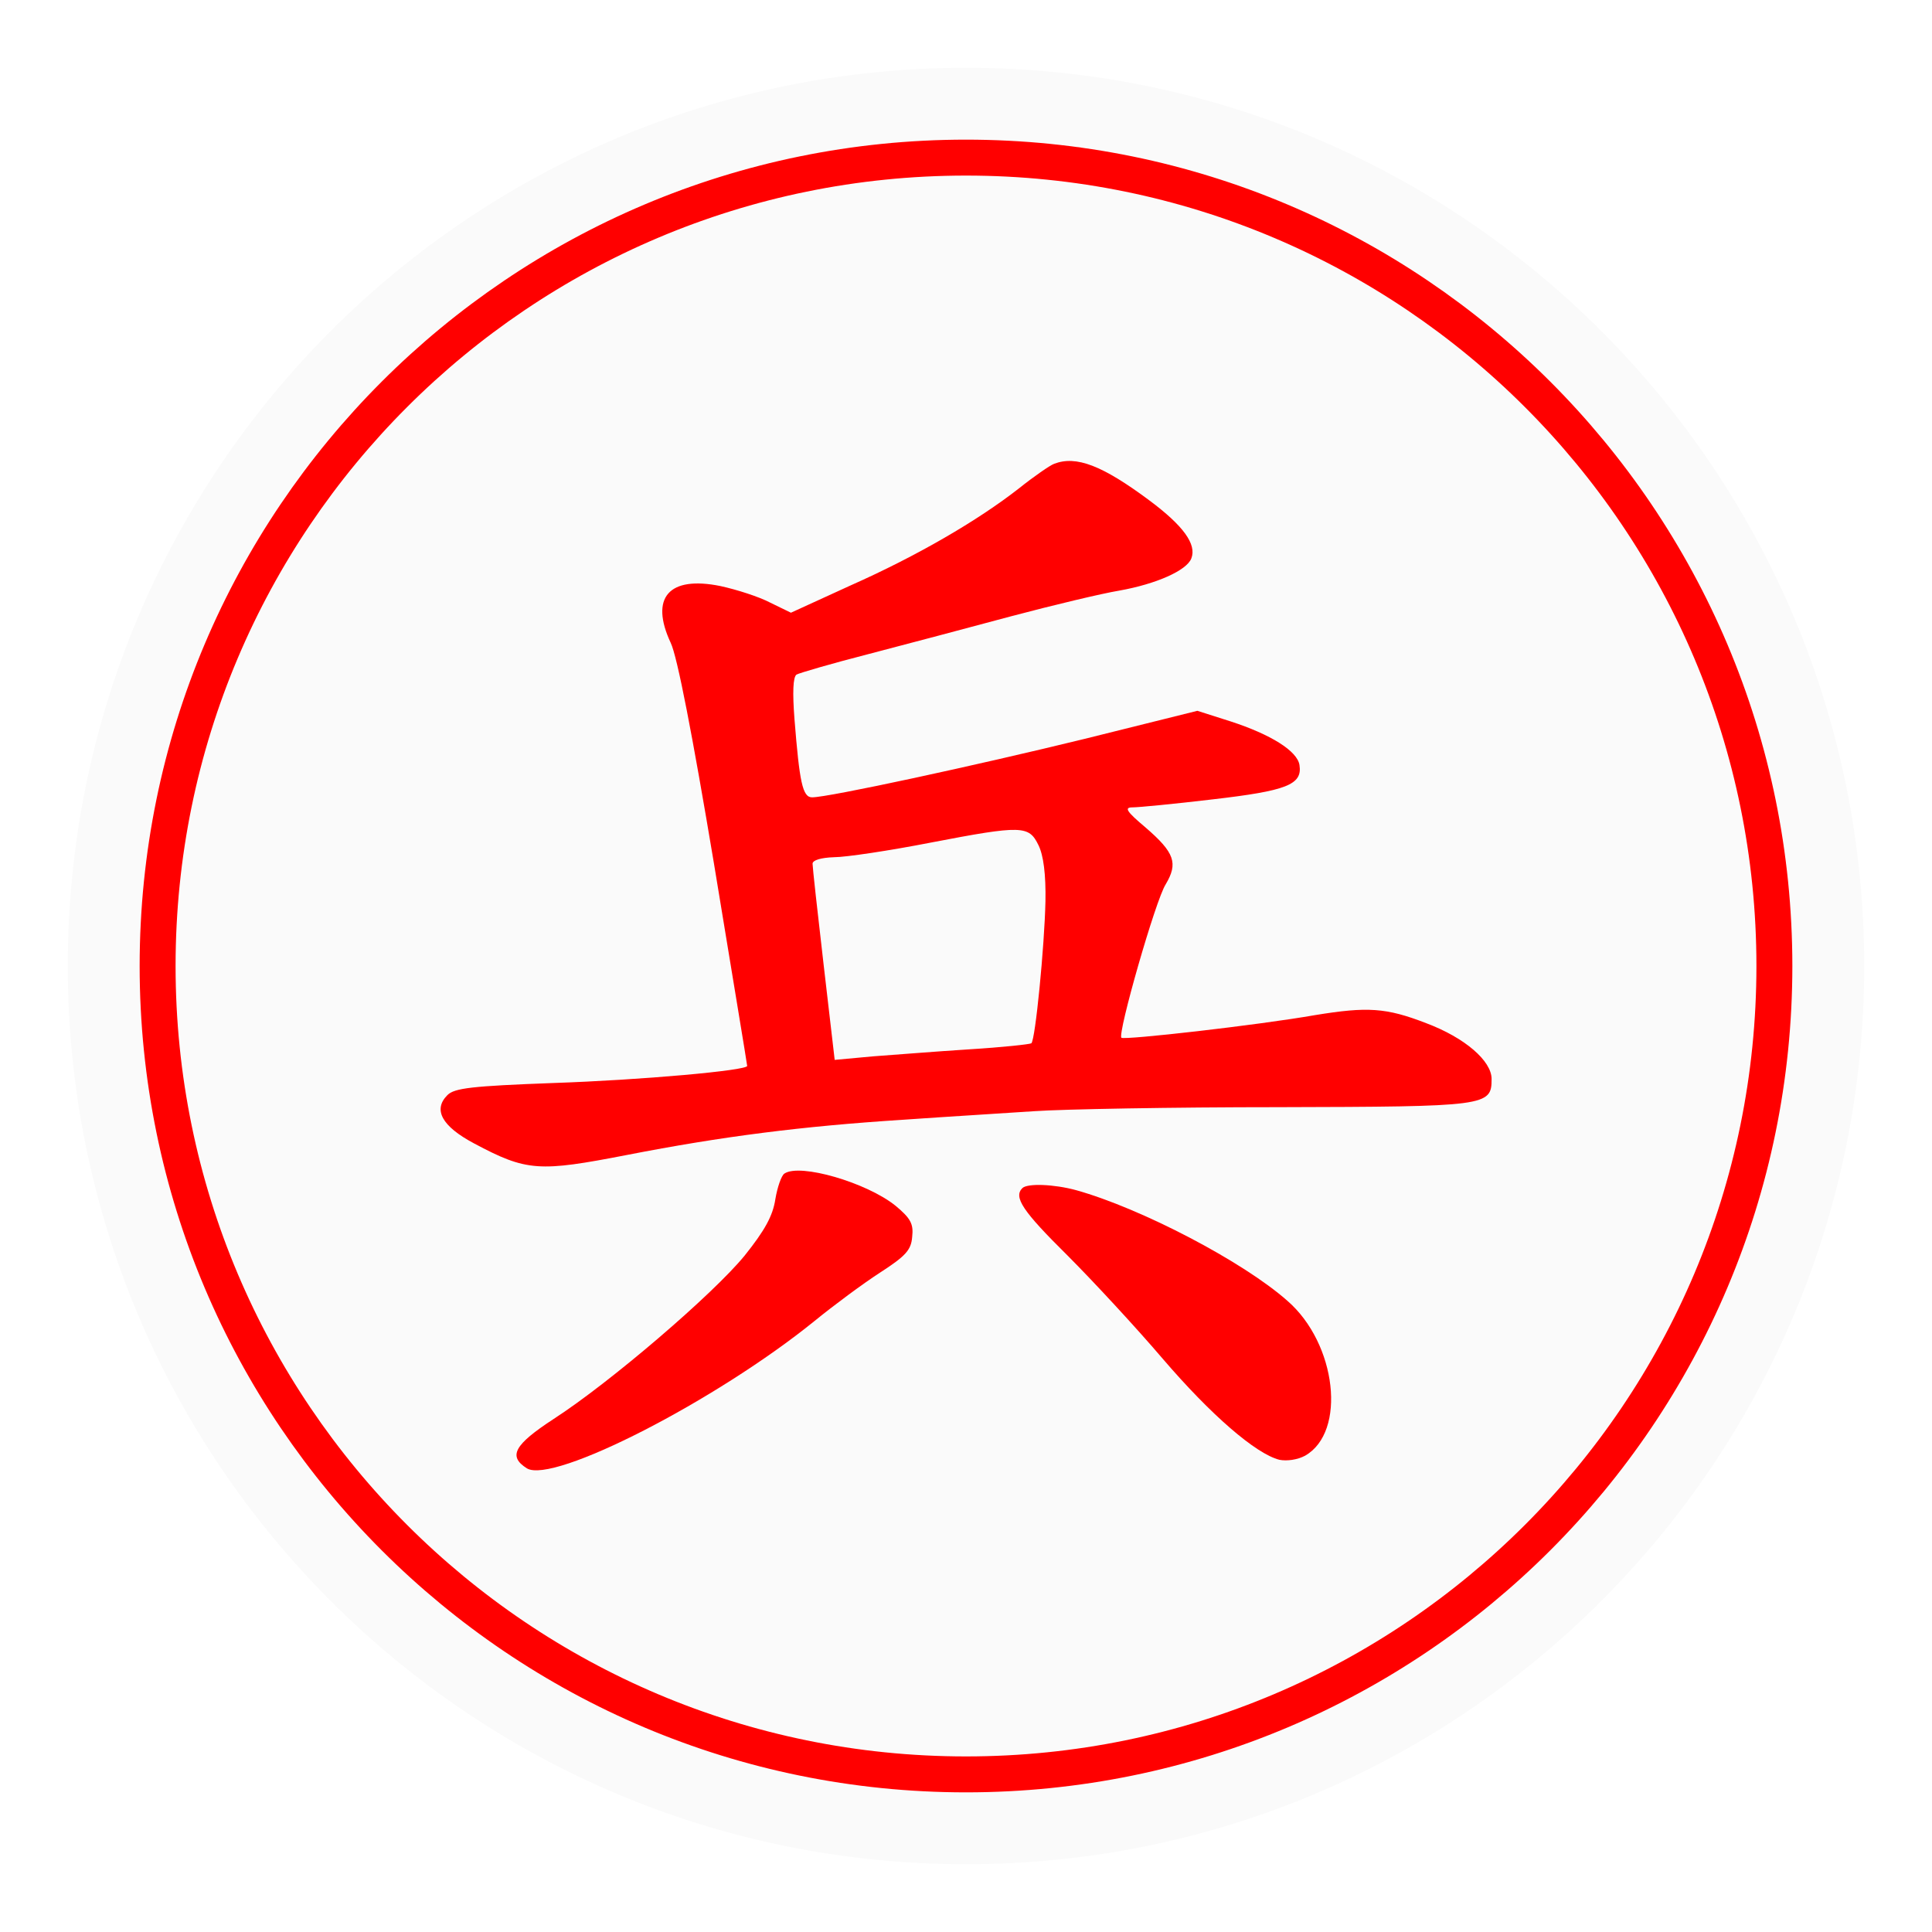
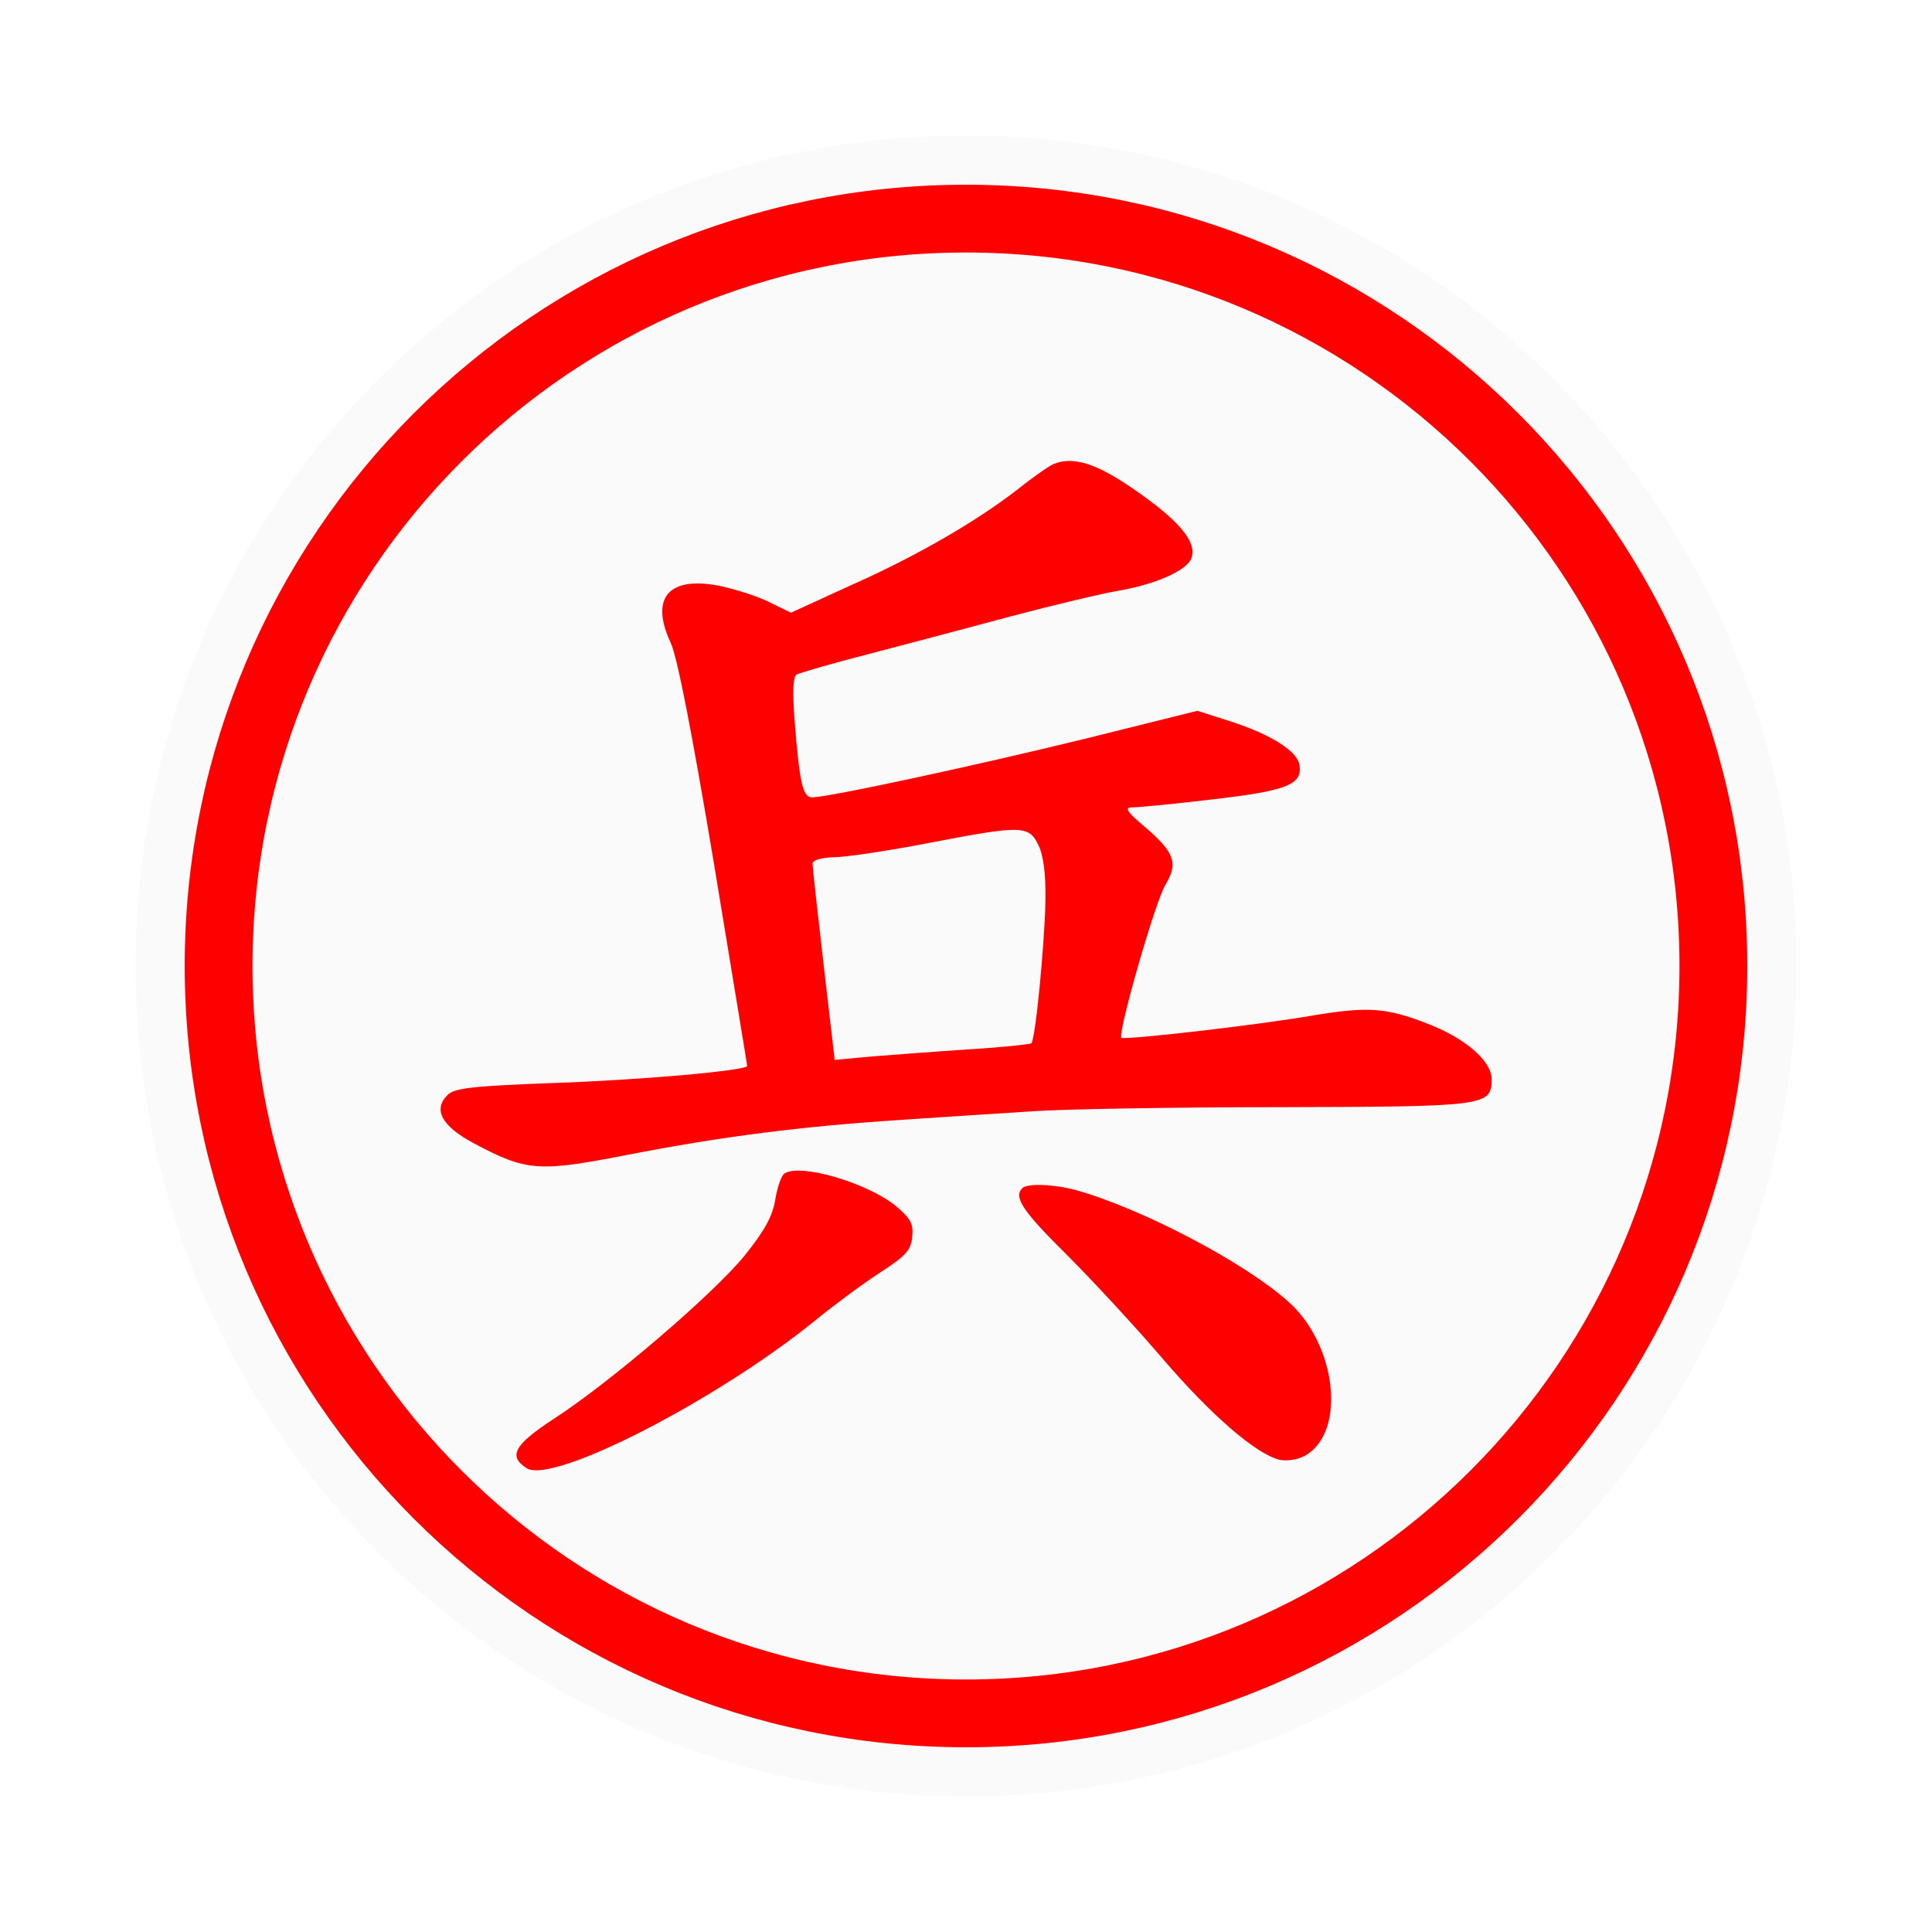
<svg xmlns="http://www.w3.org/2000/svg" width="100%" height="100%" viewBox="0 0 57 57" version="1.1" xml:space="preserve" style="fill-rule:evenodd;clip-rule:evenodd;">
-   <circle id="cir_1" cx="28.5" cy="28.5" r="26.5" style="fill:#fafafa;" />
-   <circle id="cir_2" cx="28.5" cy="28.5" r="23.85" style="fill:#fafafa;stroke:#f00;stroke-width:1.06px;" />
+   <circle id="cir_1" cx="28.5" cy="28.5" r="24.5" style="fill:#fafafa;" />
+   <circle id="cir_2" cx="28.5" cy="28.5" r="22.05" style="fill:#fafafa;stroke:#f00;stroke-width:2px;" />
  <g>
    <path d="M31.097,13.685c-0.119,0.044 -0.594,0.371 -1.039,0.727c-1.217,0.95 -2.998,1.988 -4.972,2.864l-1.751,0.801l-0.608,-0.296c-0.341,-0.179 -0.994,-0.386 -1.469,-0.49c-1.529,-0.312 -2.093,0.341 -1.469,1.677c0.192,0.4 0.638,2.701 1.276,6.515c0.534,3.249 0.979,5.921 0.979,5.965c0,0.134 -3.101,0.416 -5.743,0.505c-2.374,0.089 -2.894,0.148 -3.101,0.356c-0.431,0.43 -0.164,0.92 0.786,1.425c1.558,0.831 1.914,0.845 4.511,0.341c2.82,-0.549 5.15,-0.846 8.148,-1.039c1.261,-0.089 2.997,-0.193 3.858,-0.252c0.861,-0.06 4.096,-0.119 7.197,-0.119c6.174,-0.015 6.307,-0.03 6.307,-0.831c0,-0.534 -0.786,-1.217 -1.929,-1.647c-1.187,-0.46 -1.736,-0.49 -3.279,-0.238c-1.692,0.297 -5.625,0.742 -5.714,0.668c-0.119,-0.119 1.009,-4.066 1.306,-4.526c0.371,-0.623 0.267,-0.935 -0.593,-1.677c-0.564,-0.475 -0.639,-0.594 -0.386,-0.594c0.178,0 1.246,-0.103 2.374,-0.237c2.167,-0.252 2.642,-0.43 2.553,-1.009c-0.06,-0.416 -0.846,-0.905 -2.034,-1.291l-0.979,-0.312l-3.339,0.831c-3.22,0.787 -7.539,1.722 -8.028,1.722c-0.282,0 -0.371,-0.446 -0.52,-2.315c-0.059,-0.772 -0.044,-1.232 0.06,-1.306c0.074,-0.045 1.038,-0.327 2.137,-0.609c1.083,-0.282 2.982,-0.786 4.199,-1.113c1.232,-0.326 2.657,-0.668 3.191,-0.757c1.083,-0.193 1.988,-0.593 2.122,-0.949c0.163,-0.416 -0.237,-0.965 -1.232,-1.707c-1.395,-1.039 -2.166,-1.336 -2.819,-1.083Zm-0.46,11.248c0.148,0.297 0.222,0.861 0.207,1.663c-0.029,1.32 -0.296,4.066 -0.415,4.184c-0.045,0.03 -0.861,0.119 -1.825,0.178c-0.95,0.06 -2.241,0.164 -2.85,0.208l-1.128,0.104l-0.326,-2.805c-0.178,-1.528 -0.327,-2.879 -0.327,-2.982c0,-0.104 0.238,-0.179 0.639,-0.193c0.341,0 1.632,-0.193 2.849,-0.431c2.701,-0.519 2.894,-0.504 3.176,0.074Z" style="fill:#f00;fill-rule:nonzero;" />
    <path d="M23.142,34.624c-0.089,0.059 -0.207,0.401 -0.267,0.757c-0.074,0.49 -0.311,0.92 -0.905,1.662c-0.92,1.128 -3.962,3.74 -5.639,4.823c-1.158,0.757 -1.351,1.098 -0.787,1.454c0.772,0.475 5.595,-2.003 8.489,-4.348c0.564,-0.46 1.424,-1.098 1.929,-1.425c0.757,-0.489 0.92,-0.667 0.95,-1.053c0.044,-0.386 -0.045,-0.549 -0.49,-0.92c-0.846,-0.683 -2.82,-1.262 -3.28,-0.95Z" style="fill:#f00;fill-rule:nonzero;" />
    <path d="M30.162,35.054c-0.267,0.267 0.015,0.683 1.32,1.974c0.772,0.772 2.048,2.152 2.82,3.057c1.425,1.662 2.745,2.805 3.443,2.983c0.223,0.044 0.534,0 0.757,-0.119c1.232,-0.697 0.935,-3.309 -0.52,-4.571c-1.306,-1.157 -4.318,-2.73 -6.232,-3.264c-0.653,-0.178 -1.44,-0.208 -1.588,-0.06Z" style="fill:#f00;fill-rule:nonzero;" />
  </g>
</svg>
